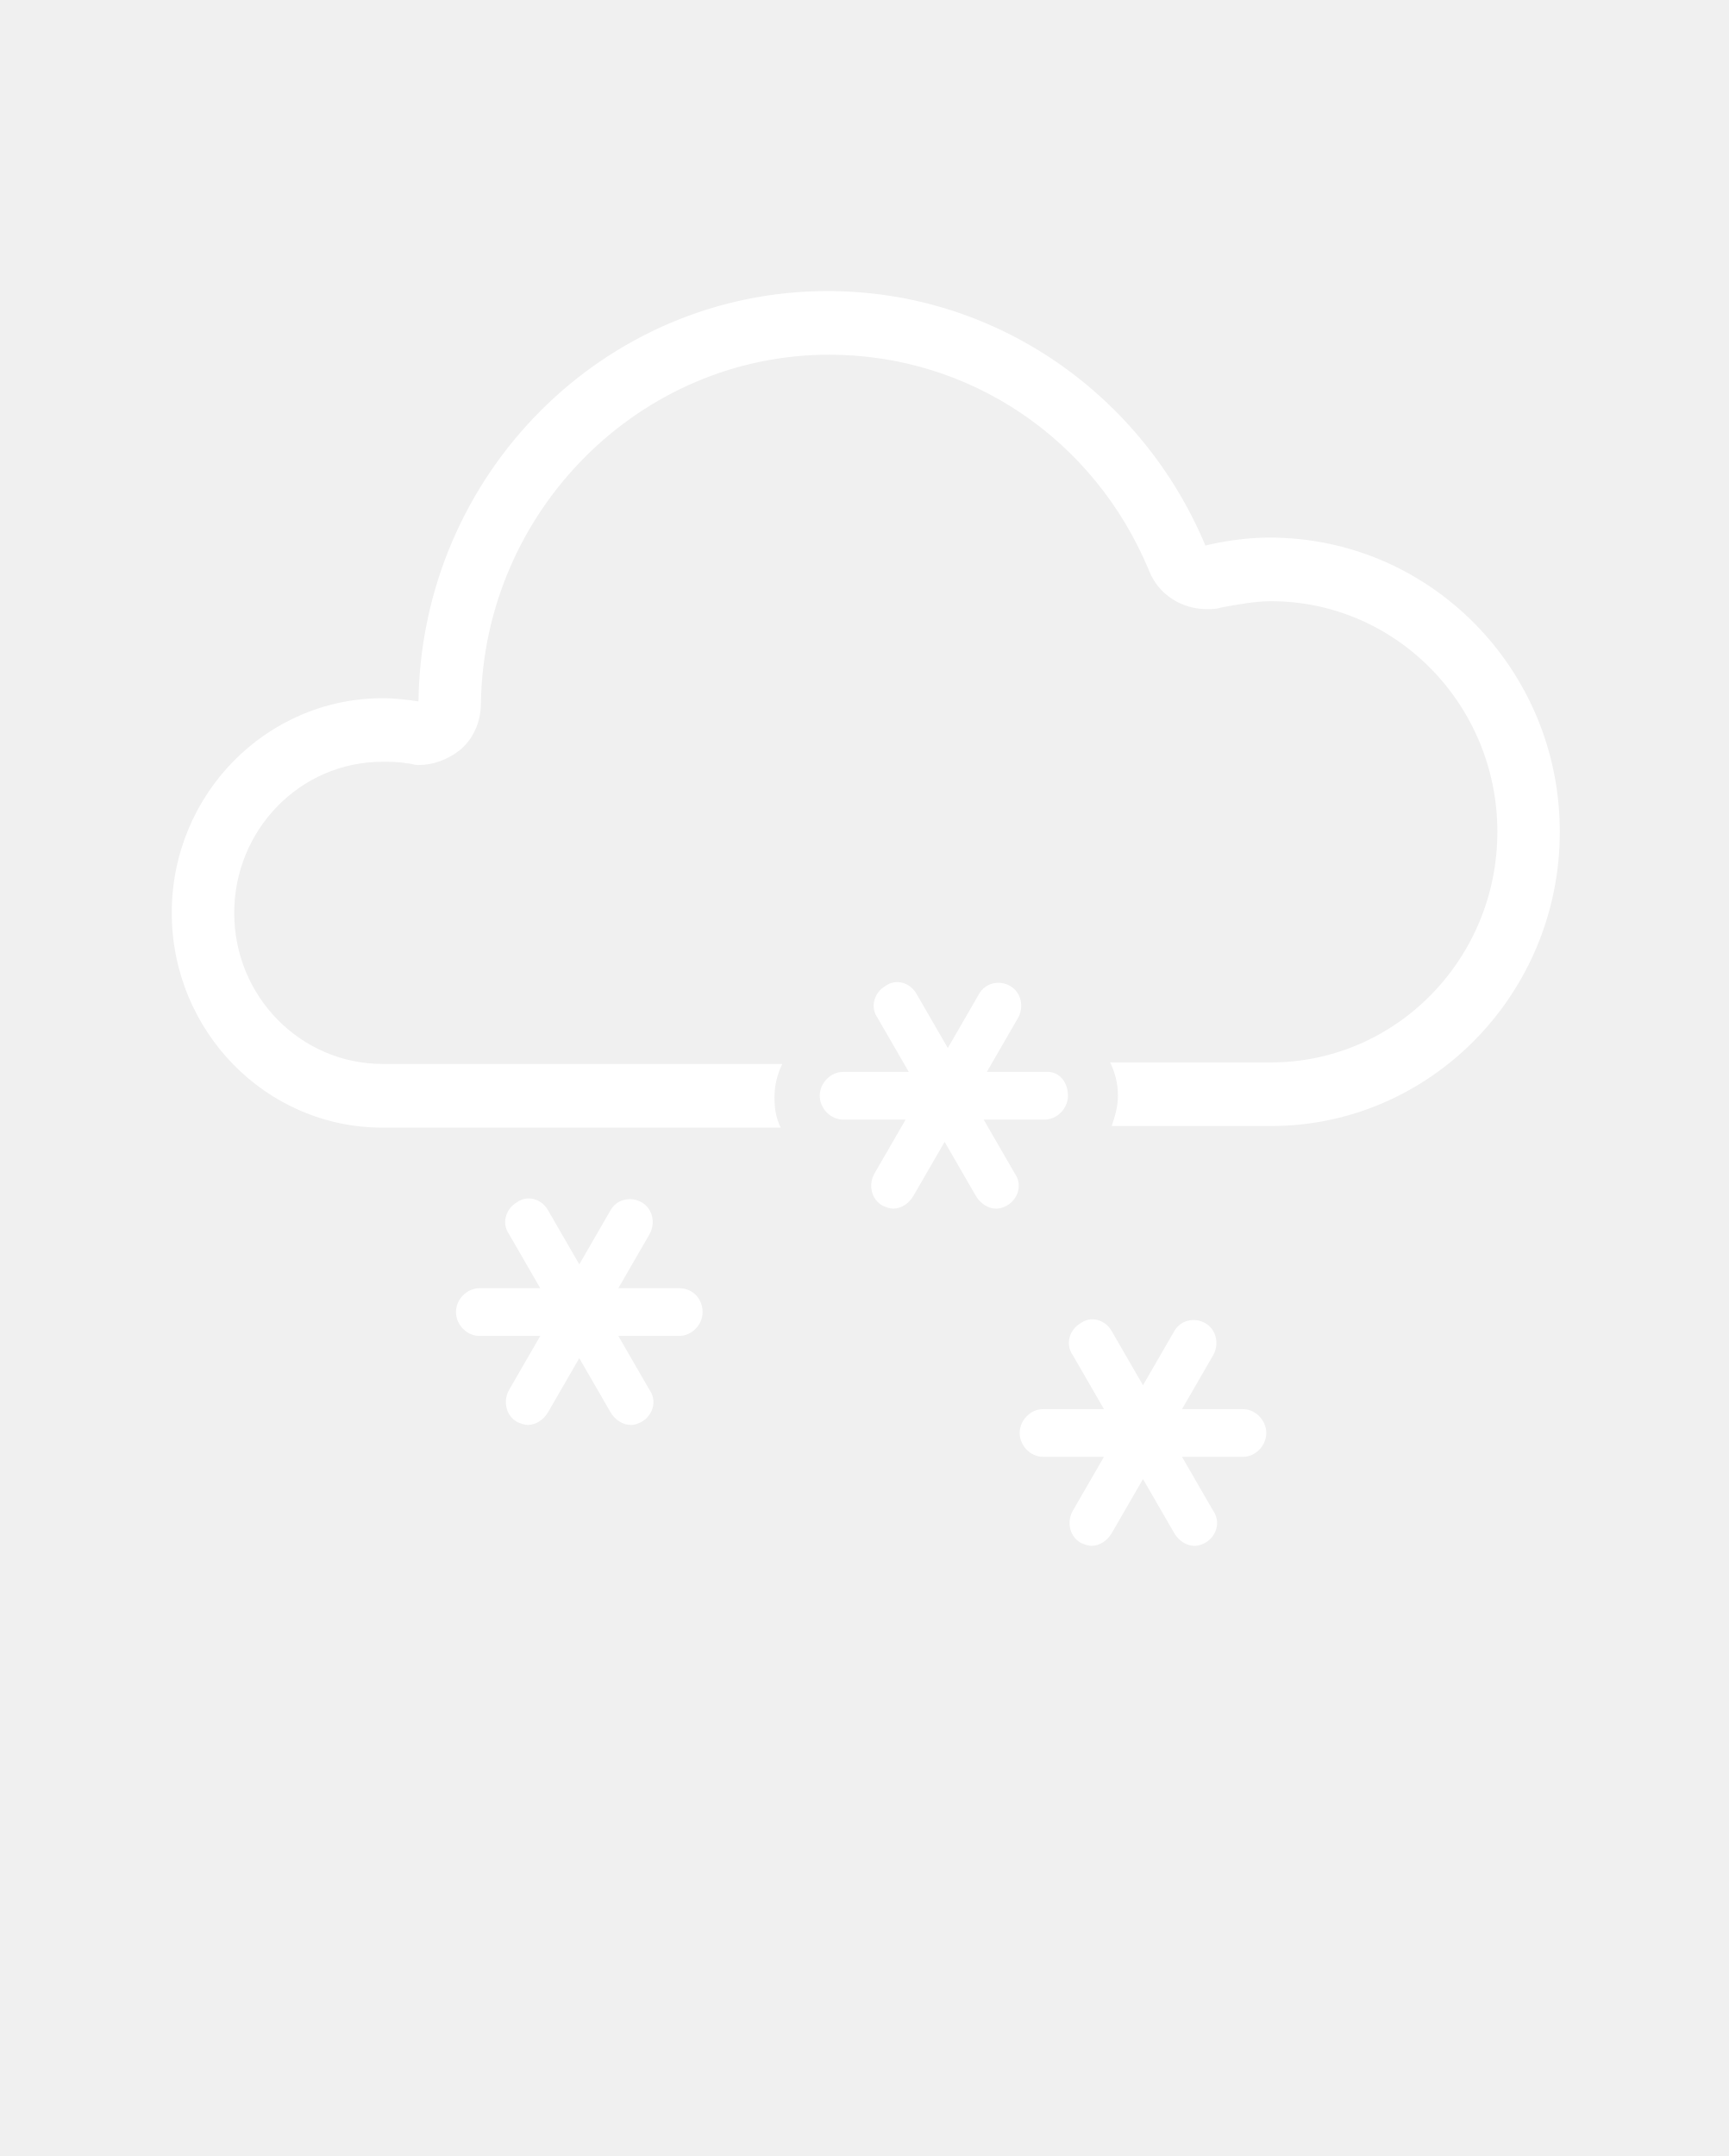
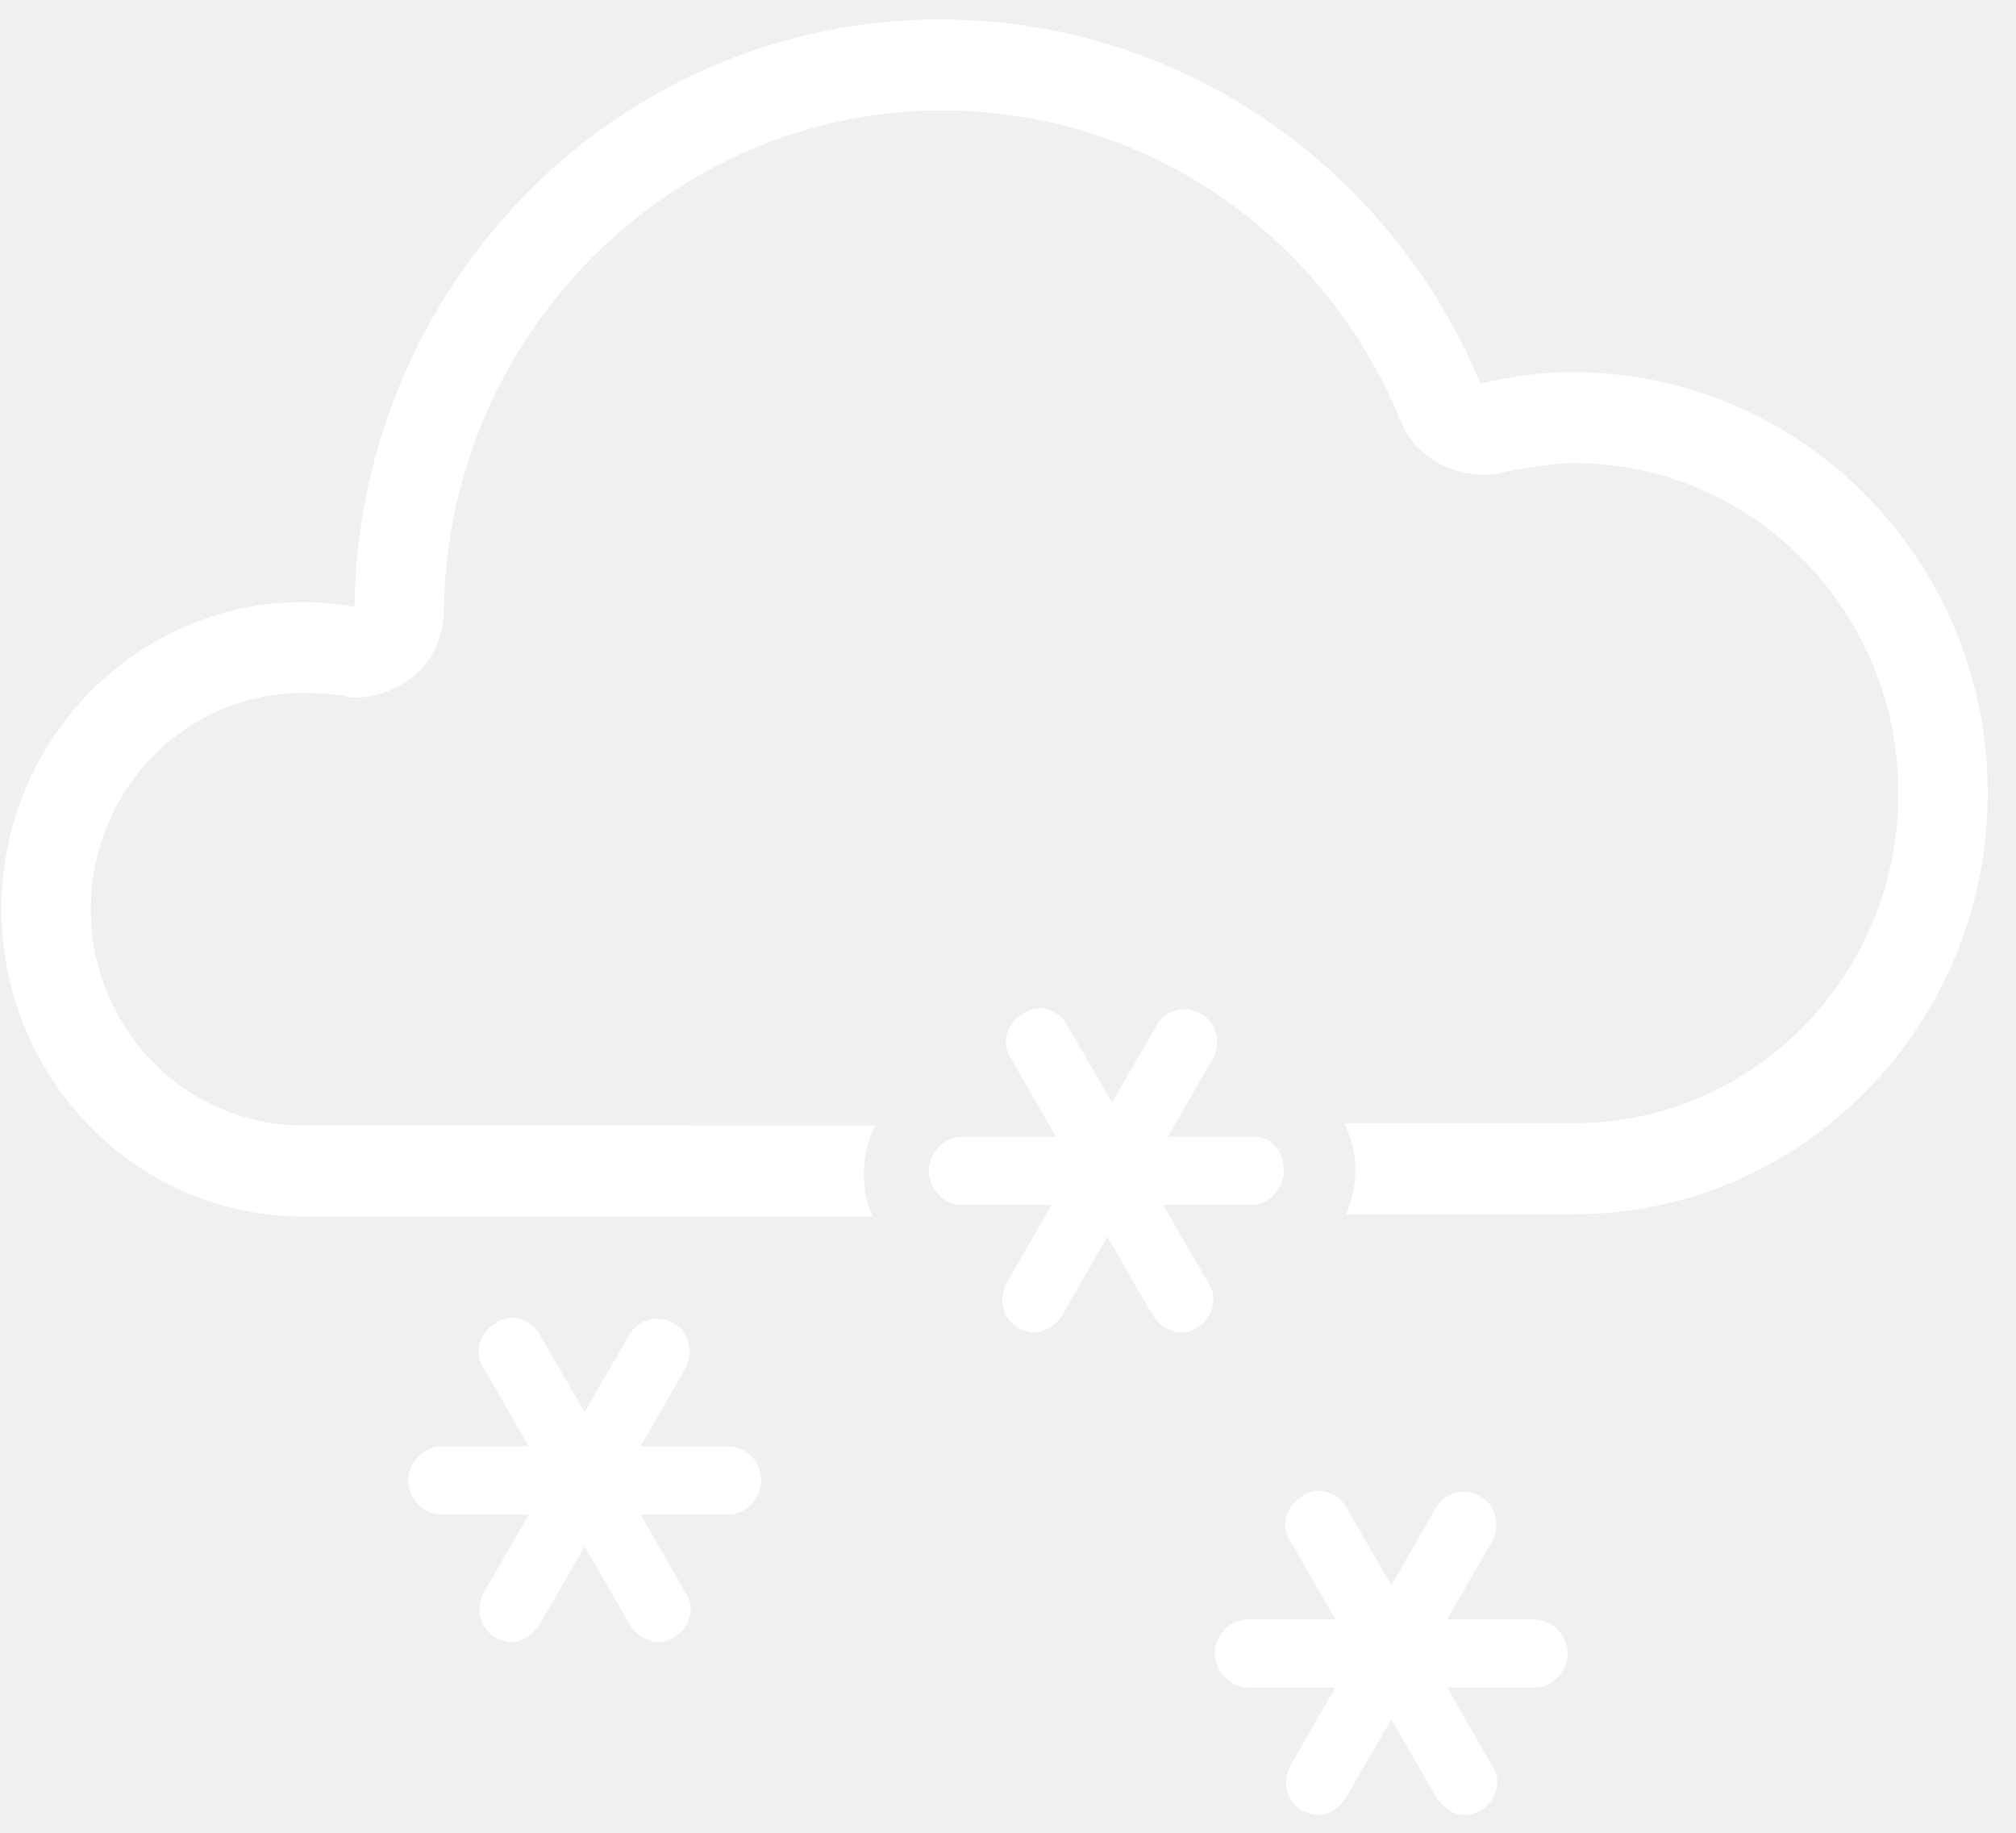
- <svg xmlns="http://www.w3.org/2000/svg" width="81" height="101" viewBox="0 0 81 101" fill="none">
-   <path d="M31.82 60.348H28.968L30.431 57.816C30.723 57.295 30.577 56.623 30.065 56.326C29.554 56.029 28.894 56.177 28.602 56.698L27.139 59.23L25.676 56.698C25.385 56.177 24.725 55.953 24.213 56.326C23.702 56.623 23.482 57.295 23.848 57.816L25.311 60.348H22.459C21.873 60.348 21.362 60.869 21.362 61.465C21.362 62.062 21.873 62.583 22.459 62.583H25.311L23.848 65.115C23.556 65.636 23.702 66.308 24.213 66.605C24.359 66.681 24.579 66.753 24.725 66.753C25.091 66.753 25.456 66.529 25.676 66.157L27.139 63.625L28.602 66.157C28.822 66.529 29.188 66.753 29.554 66.753C29.774 66.753 29.92 66.678 30.065 66.605C30.577 66.308 30.797 65.636 30.431 65.115L28.968 62.583H31.82C32.406 62.583 32.917 62.062 32.917 61.465C32.917 60.869 32.477 60.348 31.82 60.348Z" fill="white" />
-   <path d="M59.471 25.183C58.448 25.183 57.422 25.331 56.471 25.555C53.544 18.553 46.741 13.635 38.769 13.635C28.308 13.635 19.75 22.203 19.605 32.858C19.093 32.782 18.508 32.709 17.922 32.709C12.51 32.709 8.047 37.179 8.047 42.767C8.047 48.279 12.436 52.825 17.922 52.825H36.575C36.355 52.377 36.283 51.932 36.283 51.411C36.283 50.814 36.429 50.293 36.649 49.845H32.114L17.922 49.842C14.119 49.842 10.973 46.714 10.973 42.764C10.973 38.891 14.045 35.686 17.922 35.686C18.288 35.686 18.654 35.686 19.094 35.762C19.239 35.762 19.385 35.838 19.605 35.838C20.262 35.838 20.922 35.614 21.508 35.168C22.165 34.647 22.531 33.827 22.531 32.933C22.677 23.917 29.992 16.616 38.844 16.616C45.428 16.616 51.279 20.565 53.84 26.75C54.28 27.867 55.377 28.536 56.545 28.536C56.766 28.536 56.986 28.536 57.203 28.461C58.008 28.312 58.811 28.164 59.543 28.164C65.395 28.164 70.15 33.007 70.15 38.967C70.15 44.927 65.395 49.77 59.543 49.77H52.008C52.228 50.218 52.374 50.739 52.374 51.336C52.374 51.857 52.228 52.305 52.082 52.75H59.543C67.003 52.75 73.075 46.566 73.075 38.967C73.075 31.368 67.006 25.183 59.471 25.183Z" fill="white" />
-   <path d="M58.228 66.011H55.376L56.839 63.48C57.131 62.959 56.985 62.286 56.474 61.989C55.962 61.693 55.302 61.841 55.011 62.362L53.548 64.894L52.085 62.362C51.793 61.841 51.133 61.617 50.622 61.989C50.11 62.286 49.89 62.959 50.256 63.48L51.719 66.011H48.867C48.282 66.011 47.77 66.532 47.77 67.129C47.77 67.726 48.282 68.247 48.867 68.247H51.719L50.256 70.779C49.964 71.299 50.11 71.972 50.622 72.269C50.767 72.344 50.987 72.417 51.133 72.417C51.499 72.417 51.865 72.193 52.085 71.82L53.548 69.288L55.011 71.82C55.231 72.193 55.596 72.417 55.962 72.417C56.182 72.417 56.328 72.341 56.474 72.269C56.985 71.972 57.205 71.299 56.839 70.779L55.376 68.247H58.228C58.814 68.247 59.325 67.726 59.325 67.129C59.325 66.532 58.811 66.011 58.228 66.011Z" fill="white" />
-   <path d="M49.084 50.214H46.233L47.696 47.682C47.987 47.161 47.841 46.489 47.33 46.192C46.819 45.895 46.158 46.044 45.867 46.564L44.404 49.096L42.941 46.564C42.65 46.044 41.989 45.819 41.478 46.192C40.967 46.489 40.746 47.161 41.112 47.682L42.575 50.214H39.501C38.915 50.214 38.404 50.735 38.404 51.331C38.404 51.928 38.915 52.449 39.501 52.449H42.427L40.964 54.981C40.672 55.502 40.818 56.174 41.33 56.471C41.475 56.547 41.695 56.62 41.841 56.62C42.207 56.62 42.572 56.395 42.792 56.023L44.255 53.491L45.718 56.023C45.938 56.395 46.304 56.62 46.67 56.62C46.89 56.62 47.036 56.544 47.181 56.471C47.693 56.174 47.913 55.502 47.547 54.981L46.084 52.449H48.936C49.522 52.449 50.033 51.928 50.033 51.331C50.033 50.738 49.667 50.214 49.084 50.214Z" fill="white" />
+ <svg xmlns="http://www.w3.org/2000/svg" width="66" height="60" viewBox="0 0 66 60" fill="none">
+   <path fill-rule="evenodd" clip-rule="evenodd" d="M48.471 12.556C49.422 12.331 50.448 12.183 51.471 12.183C59.006 12.183 65.075 18.368 65.075 25.967C65.075 33.566 59.003 39.75 51.543 39.75H44.082C44.228 39.305 44.374 38.857 44.374 38.336C44.374 37.739 44.228 37.218 44.008 36.77H51.543C57.395 36.77 62.15 31.927 62.15 25.967C62.15 20.007 57.395 15.164 51.543 15.164C50.814 15.164 50.015 15.311 49.212 15.459L49.203 15.461C48.986 15.536 48.766 15.536 48.545 15.536C47.377 15.536 46.28 14.867 45.84 13.749C43.279 7.565 37.428 3.615 30.844 3.615C21.992 3.615 14.677 10.917 14.531 19.933C14.531 20.827 14.165 21.647 13.508 22.168C12.922 22.614 12.262 22.838 11.605 22.838C11.484 22.838 11.385 22.815 11.297 22.794C11.225 22.777 11.159 22.762 11.094 22.762C10.654 22.686 10.288 22.686 9.922 22.686C6.045 22.686 2.973 25.891 2.973 29.764C2.973 33.714 6.119 36.842 9.922 36.842L24.114 36.845H28.649C28.429 37.293 28.283 37.814 28.283 38.411C28.283 38.932 28.355 39.377 28.575 39.825H9.922C4.436 39.825 0.047 35.279 0.047 29.767C0.047 24.179 4.51 19.709 9.922 19.709C10.508 19.709 11.093 19.782 11.605 19.858C11.751 9.203 20.308 0.635 30.769 0.635C38.741 0.635 45.544 5.553 48.471 12.556ZM20.968 47.348H23.82C24.477 47.348 24.917 47.869 24.917 48.465C24.917 49.062 24.406 49.583 23.82 49.583H20.968L22.431 52.115C22.797 52.636 22.577 53.308 22.065 53.605L22.054 53.61C21.912 53.681 21.768 53.753 21.554 53.753C21.188 53.753 20.822 53.529 20.602 53.157L19.139 50.625L17.677 53.157C17.456 53.529 17.091 53.753 16.725 53.753C16.579 53.753 16.359 53.681 16.213 53.605C15.702 53.308 15.556 52.636 15.848 52.115L17.311 49.583H14.459C13.873 49.583 13.362 49.062 13.362 48.465C13.362 47.869 13.873 47.348 14.459 47.348H17.311L15.848 44.816C15.482 44.295 15.702 43.623 16.213 43.326C16.725 42.953 17.385 43.177 17.676 43.698L19.139 46.23L20.602 43.698C20.894 43.177 21.554 43.029 22.065 43.326C22.577 43.623 22.723 44.295 22.431 44.816L20.968 47.348ZM50.228 53.012H47.376L48.839 50.48C49.131 49.959 48.985 49.286 48.474 48.99C47.962 48.693 47.302 48.841 47.011 49.362L45.548 51.894L44.085 49.362C43.793 48.841 43.133 48.617 42.622 48.99C42.11 49.286 41.89 49.959 42.256 50.48L43.719 53.012H40.867C40.282 53.012 39.77 53.532 39.77 54.129C39.77 54.726 40.282 55.247 40.867 55.247H43.719L42.256 57.779C41.964 58.3 42.11 58.972 42.622 59.269C42.767 59.344 42.987 59.417 43.133 59.417C43.499 59.417 43.865 59.193 44.085 58.821L45.548 56.289L47.011 58.821C47.231 59.193 47.596 59.417 47.962 59.417C48.177 59.417 48.321 59.345 48.463 59.274L48.474 59.269C48.985 58.972 49.205 58.3 48.839 57.779L47.376 55.247H50.228C50.814 55.247 51.325 54.726 51.325 54.129C51.325 53.532 50.811 53.012 50.228 53.012ZM38.233 37.214H41.084C41.667 37.214 42.033 37.738 42.033 38.331C42.033 38.928 41.522 39.449 40.936 39.449H38.084L39.547 41.981C39.913 42.502 39.693 43.174 39.181 43.471L39.17 43.477C39.028 43.547 38.884 43.619 38.67 43.619C38.304 43.619 37.938 43.395 37.718 43.023L36.255 40.491L34.792 43.023C34.572 43.395 34.207 43.619 33.841 43.619C33.695 43.619 33.475 43.547 33.329 43.471C32.818 43.174 32.672 42.502 32.964 41.981L34.427 39.449H31.501C30.915 39.449 30.404 38.928 30.404 38.331C30.404 37.735 30.915 37.214 31.501 37.214H34.575L33.112 34.682C32.746 34.161 32.967 33.489 33.478 33.192C33.989 32.819 34.65 33.044 34.941 33.564L36.404 36.096L37.867 33.564C38.158 33.044 38.818 32.895 39.33 33.192C39.841 33.489 39.987 34.161 39.696 34.682L38.233 37.214Z" fill="white" />
</svg>
